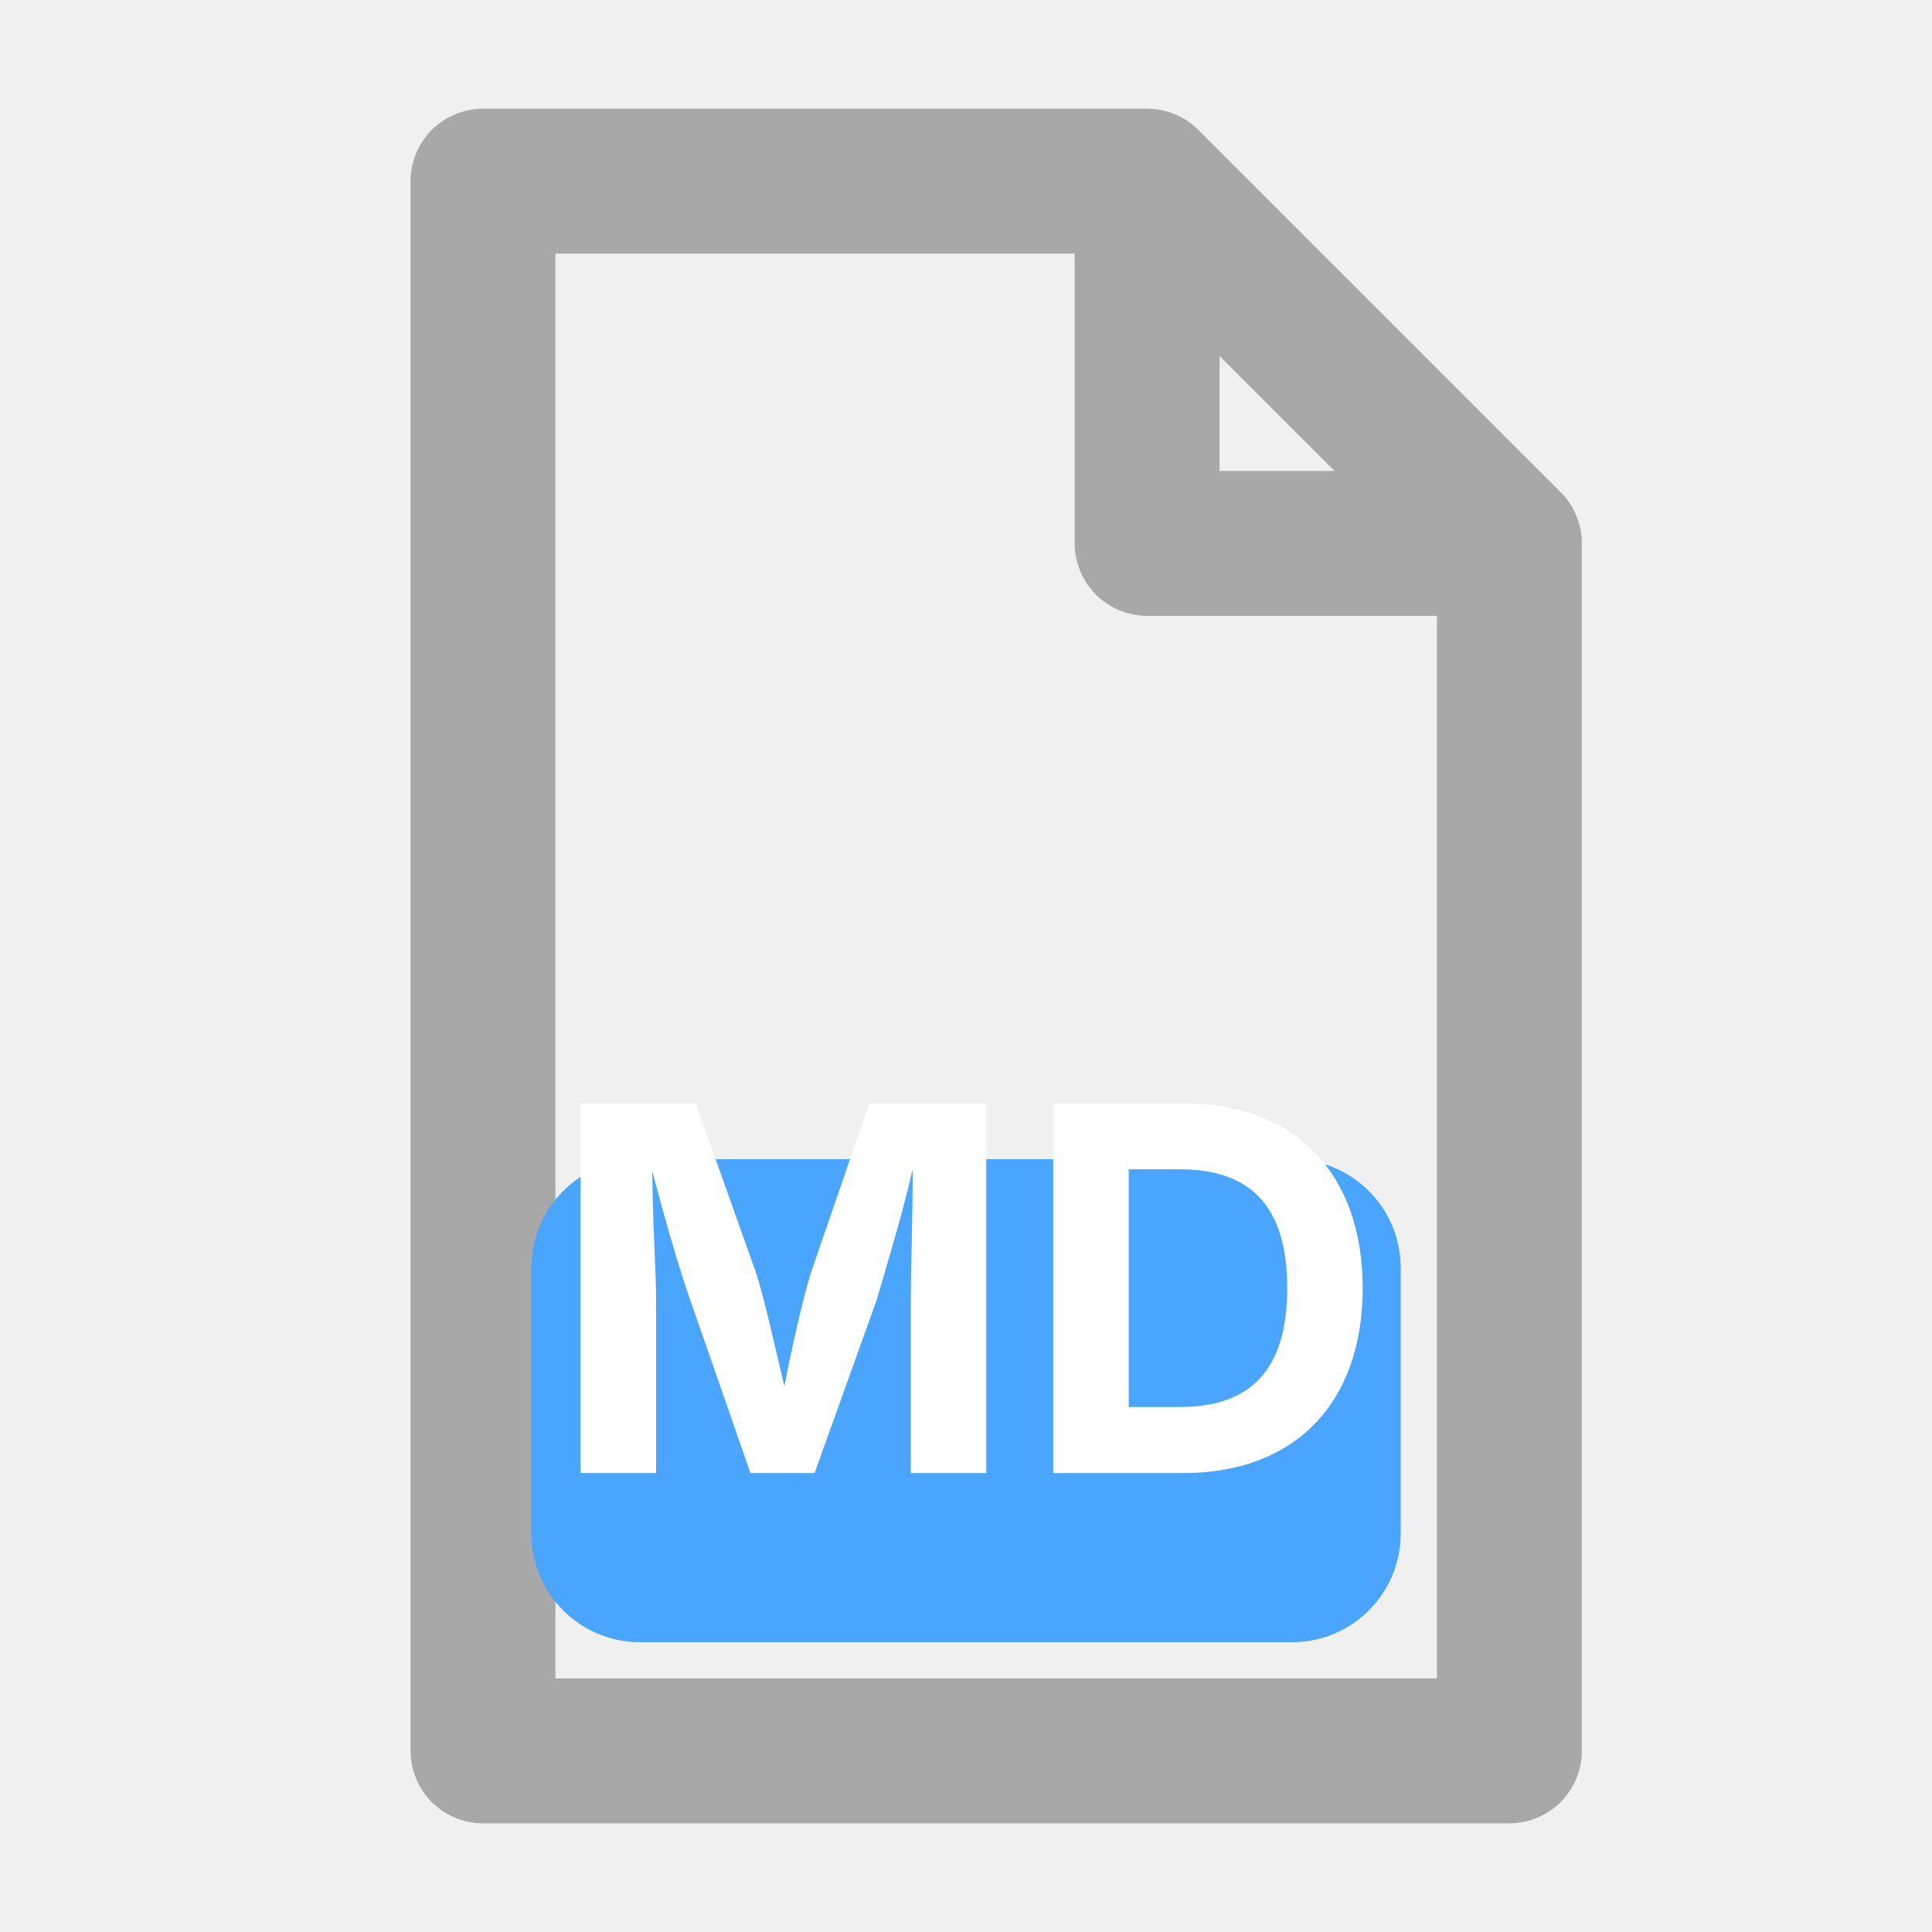
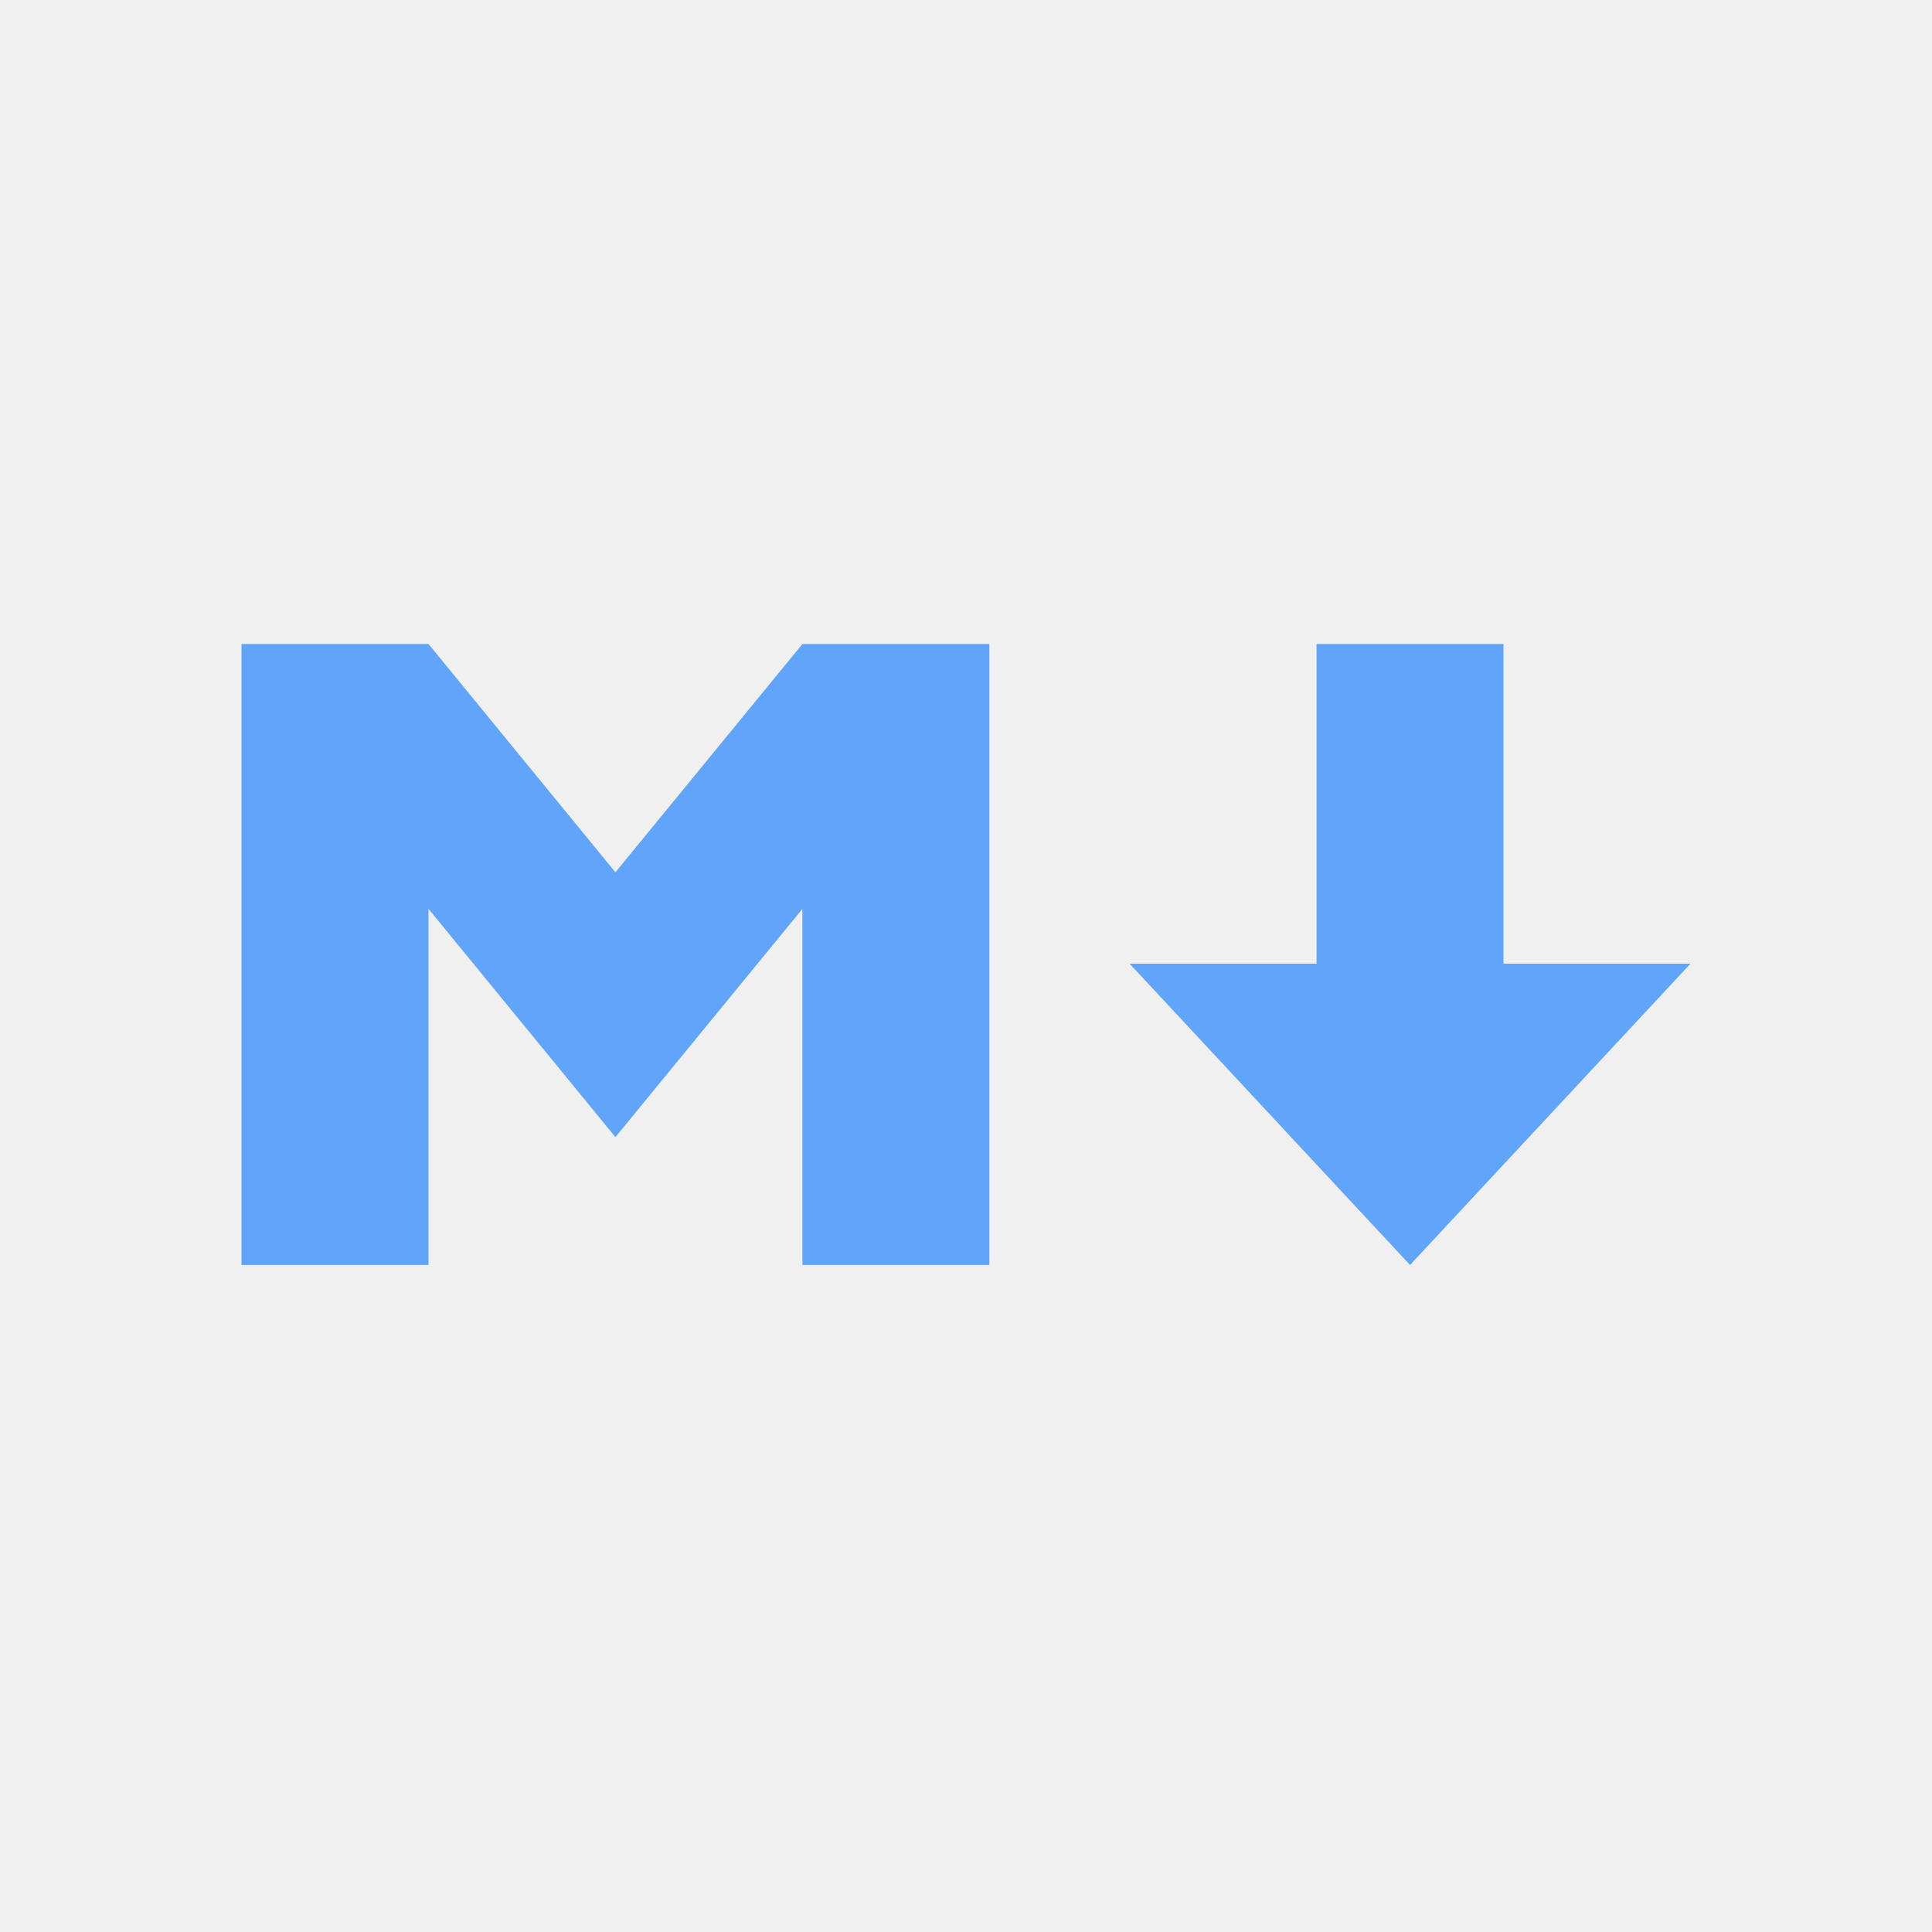
- <svg xmlns="http://www.w3.org/2000/svg" width="16" height="16" viewBox="0 0 16 16" fill="none">
-   <path d="M4 1.5H9.5L12.5 4.5V14.5H4V1.5Z" stroke="#A8A8A8" stroke-width="1.2" stroke-linejoin="round" />
-   <path d="M9.5 1.5V4.5H12.5" stroke="#A8A8A8" stroke-width="1.2" stroke-linejoin="round" />
-   <rect x="4.4" y="9.6" width="7.2" height="4" rx="0.9" fill="#4AA5FF" />
-   <text x="8" y="12.2" text-anchor="middle" font-family="Inter, Arial, sans-serif" font-size="4.2" font-weight="700" fill="white">MD</text>
+ <svg xmlns="http://www.w3.org/2000/svg" width="24" height="24" viewBox="0 0 24 24" fill="none">
+   <path d="M3 15.714V8H5.323L7.645 10.836L9.968 8H12.29V15.714H9.968V11.29L7.645 14.126L5.323 11.29V15.714H3ZM17.516 15.714L14.032 11.971H16.355V8H18.677V11.971H21L17.516 15.714Z" fill="#60A5FA" />
</svg>
